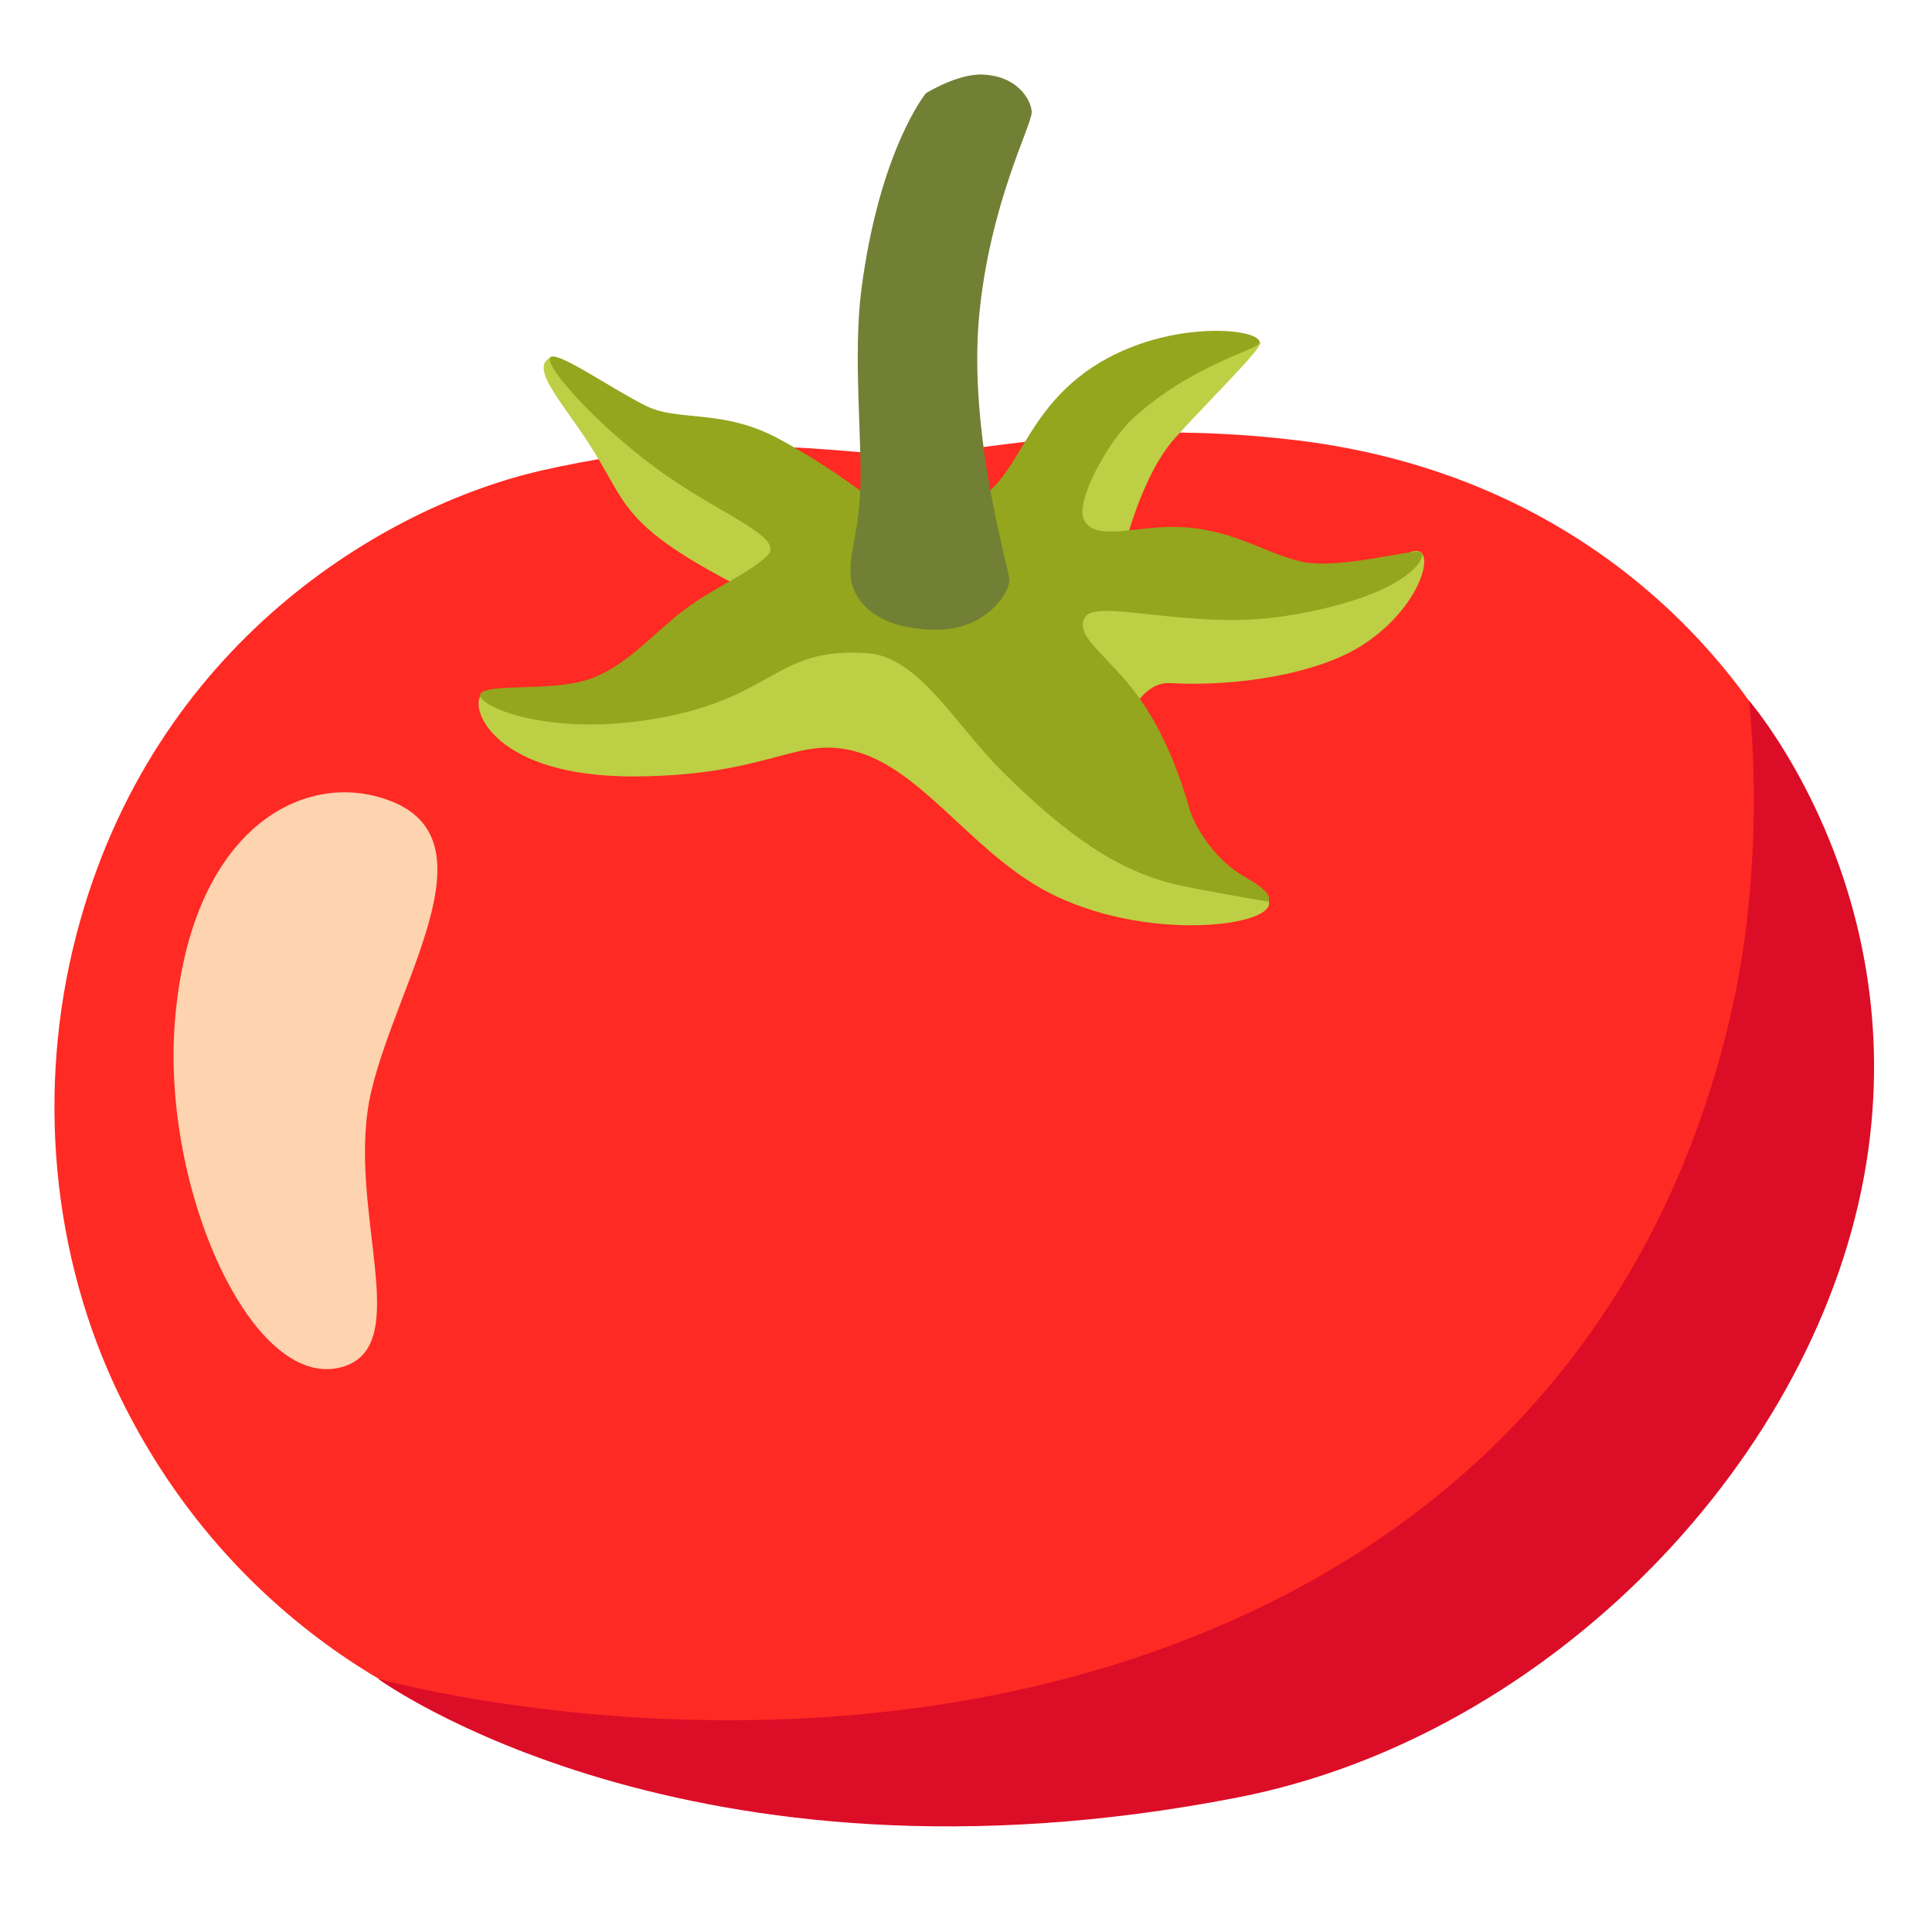
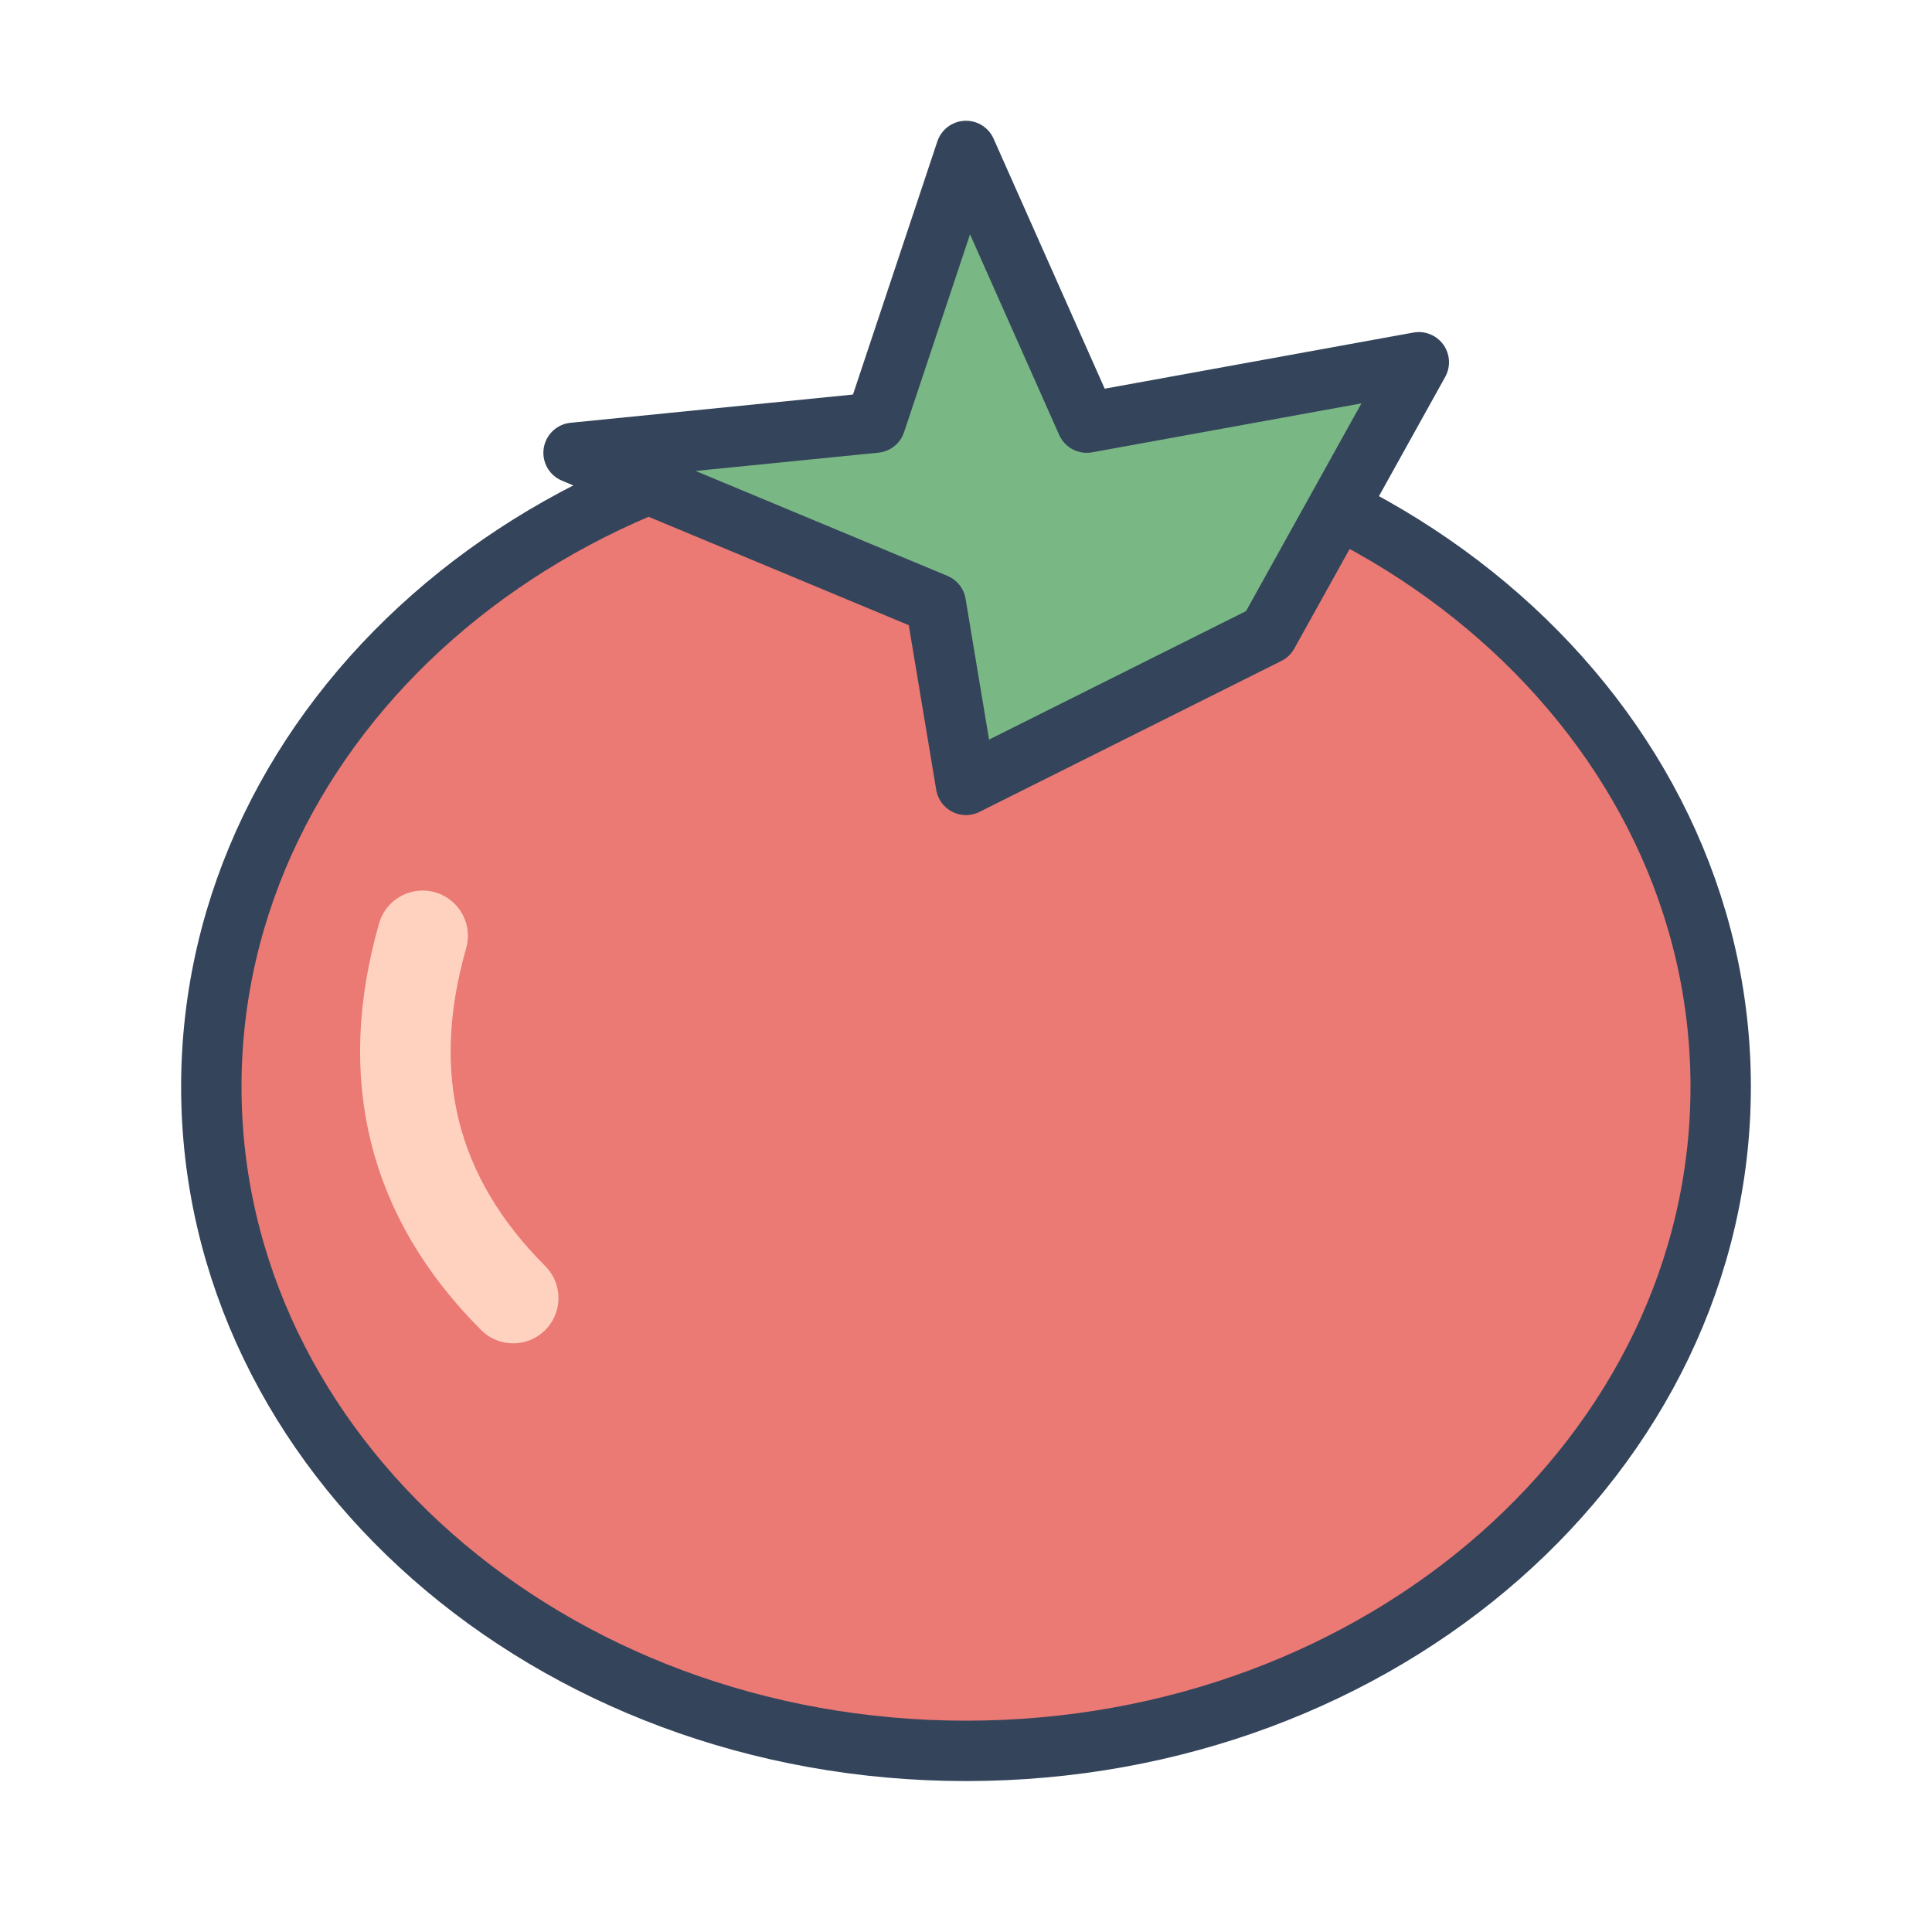
- <svg xmlns="http://www.w3.org/2000/svg" version="1.1" id="Layer_3" x="0px" y="0px" viewBox="0 0 128 128" style="enable-background:new 0 0 128 128;" xml:space="preserve">
-   <path style="fill:#FF2A23;" d="M119.77,69.38c0,0,1.71-13.05-1.4-18.95S105.66,31.5,85.75,29.15c-10.56-1.24-17.71,0.16-24.23,0.93  c-4.13,0.49-11.82-2.05-25.63,1.09C25.65,33.5,10.11,42.51,5.06,61.93C2.4,72.16,3.41,83.21,7.94,92.52  c8.7,17.86,24.85,22.21,24.85,22.21l32.46,2.64l39.3-16.62L119.77,69.38z" />
-   <path style="fill:#DC0D27;" d="M82.03,119.08c20.66-4.04,38.52-22.52,41.63-42.09c2.91-18.31-7.79-30.58-7.79-30.58  s1.22,9.77-1.06,20.18c-2.45,11.14-9.54,29.71-32,40.23c-27.57,12.91-57.77,4.4-57.77,4.4S45.56,126.21,82.03,119.08z" />
-   <path style="fill:#FED3B0;" d="M24.92,52.76c-5.49-1.42-12.34,2.73-13.33,14.88c-0.91,11.13,5.12,24.54,11.03,22.94  c5.02-1.36,0.19-10.66,1.98-18.29C26.41,64.66,33.29,54.93,24.92,52.76z" />
-   <path style="fill:#BDCF44;" d="M31.87,46.05c-0.78,1.01,1.03,5.45,10.22,5.39c9.18-0.06,10.72-2.83,14.81-1.59  c4.09,1.24,7.28,6.16,11.8,8.85c6.32,3.76,15.44,2.8,15.38,1.13c-0.06-1.68-2.29-0.82-4.21-3.17c-1.92-2.36-5.32-8.59-5.32-8.59  s0.95-2.92,2.96-2.81c4.64,0.25,9.8-0.67,12.64-2.45c3.4-2.12,4.68-5.39,4.06-6.14c-0.62-0.74-2.55,1.26-3.6,1.07  s-7.88-0.06-7.88-0.06l-8.25-1.34c0,0,1.13-4.83,3.36-7.31c2.23-2.48,5.73-5.89,5.66-6.32s-2.88-0.05-2.88-0.05l-8.69,3.97l-6.08,8  l-11.54,1.49L43.2,28.67c0,0-6.37-5.14-6.66-5.02c-1.61,0.66,0.84,3.11,2.69,6.07c1.6,2.57,1.93,3.86,4.09,5.65  c2.11,1.74,5.65,3.47,5.65,3.47l-2.54,4.59c0,0-8.19,3.23-9.62,3.23C35.39,46.67,32.3,45.5,31.87,46.05z" />
-   <path style="fill:#94A61D;" d="M57.51,43.28c3.35,0.25,5.77,4.7,8.79,7.73c4.41,4.41,7.86,6.71,11.57,7.58  c1.86,0.43,6.13,1.14,6.13,1.14s0.62-0.43-1.49-1.61c-2.11-1.18-3.38-3.44-3.69-4.49c-0.31-1.05-1.28-4.5-3.32-7.36  s-4.36-4.07-3.62-5.37c0.74-1.3,7.14,0.9,13.3-0.09c8.13-1.3,9.37-3.91,9-4.22c-0.37-0.31-5.4,1.18-7.94,0.62  c-2.54-0.56-4.72-2.3-8.56-2.3c-2.62,0-5.18,0.95-5.87-0.48c-0.58-1.2,1.6-5.21,3.26-6.72c4.03-3.66,8.38-4.53,8.38-5.03  c0-1.03-7.07-1.61-11.97,2.3c-4.88,3.89-3.96,9-10.3,9c-2.11,0-2.92-0.5-2.92-0.5s-2.83-2.33-6.61-4.38  c-3.78-2.05-6.63-1.14-8.81-2.19c-2.17-1.05-6.02-3.77-6.39-3.22s2.89,4.27,6.99,7.31s8.69,4.59,7.38,5.83  c-1.3,1.24-3.47,2.05-5.52,3.6c-2.05,1.55-3.85,3.78-6.33,4.59c-2.48,0.81-6.56,0.24-7.12,0.92c-0.56,0.68,4.32,3.03,11.95,1.61  C51.41,46.13,51.43,42.83,57.51,43.28z" />
-   <path style="fill:#728035;" d="M65.12,4.94c-1.67-0.08-3.78,1.24-3.78,1.24s-3.06,3.73-4.27,12.99c-0.56,4.28,0.05,10.03-0.07,13.2  c-0.12,3.16-0.81,4.34-0.62,5.96c0.19,1.61,1.88,3.43,5.79,3.39c3.14-0.03,4.76-2.46,4.7-3.33c-0.06-0.87-2.75-9.74-1.99-17.56  c0.71-7.27,3.36-12.29,3.47-13.34C68.41,6.92,67.66,5.06,65.12,4.94z" />
+ <svg xmlns="http://www.w3.org/2000/svg" class="diagram-bild" viewBox="0 0 64 64" aria-hidden="true" focusable="false">
+   <g stroke="#34445B" stroke-width="2" stroke-linecap="round" stroke-linejoin="round">
+     <ellipse cx="32" cy="36" rx="25" ry="22" fill="#EB7974" />
+     <path d="M31 20L19 15L29 14L32 5L36 14L47 12L42 21L32 26Z" fill="#79B785" />
+     <path d="M14 31Q12 38 17 43" fill="none" stroke="#FFD2C0" stroke-width="3" />
+   </g>
</svg>
